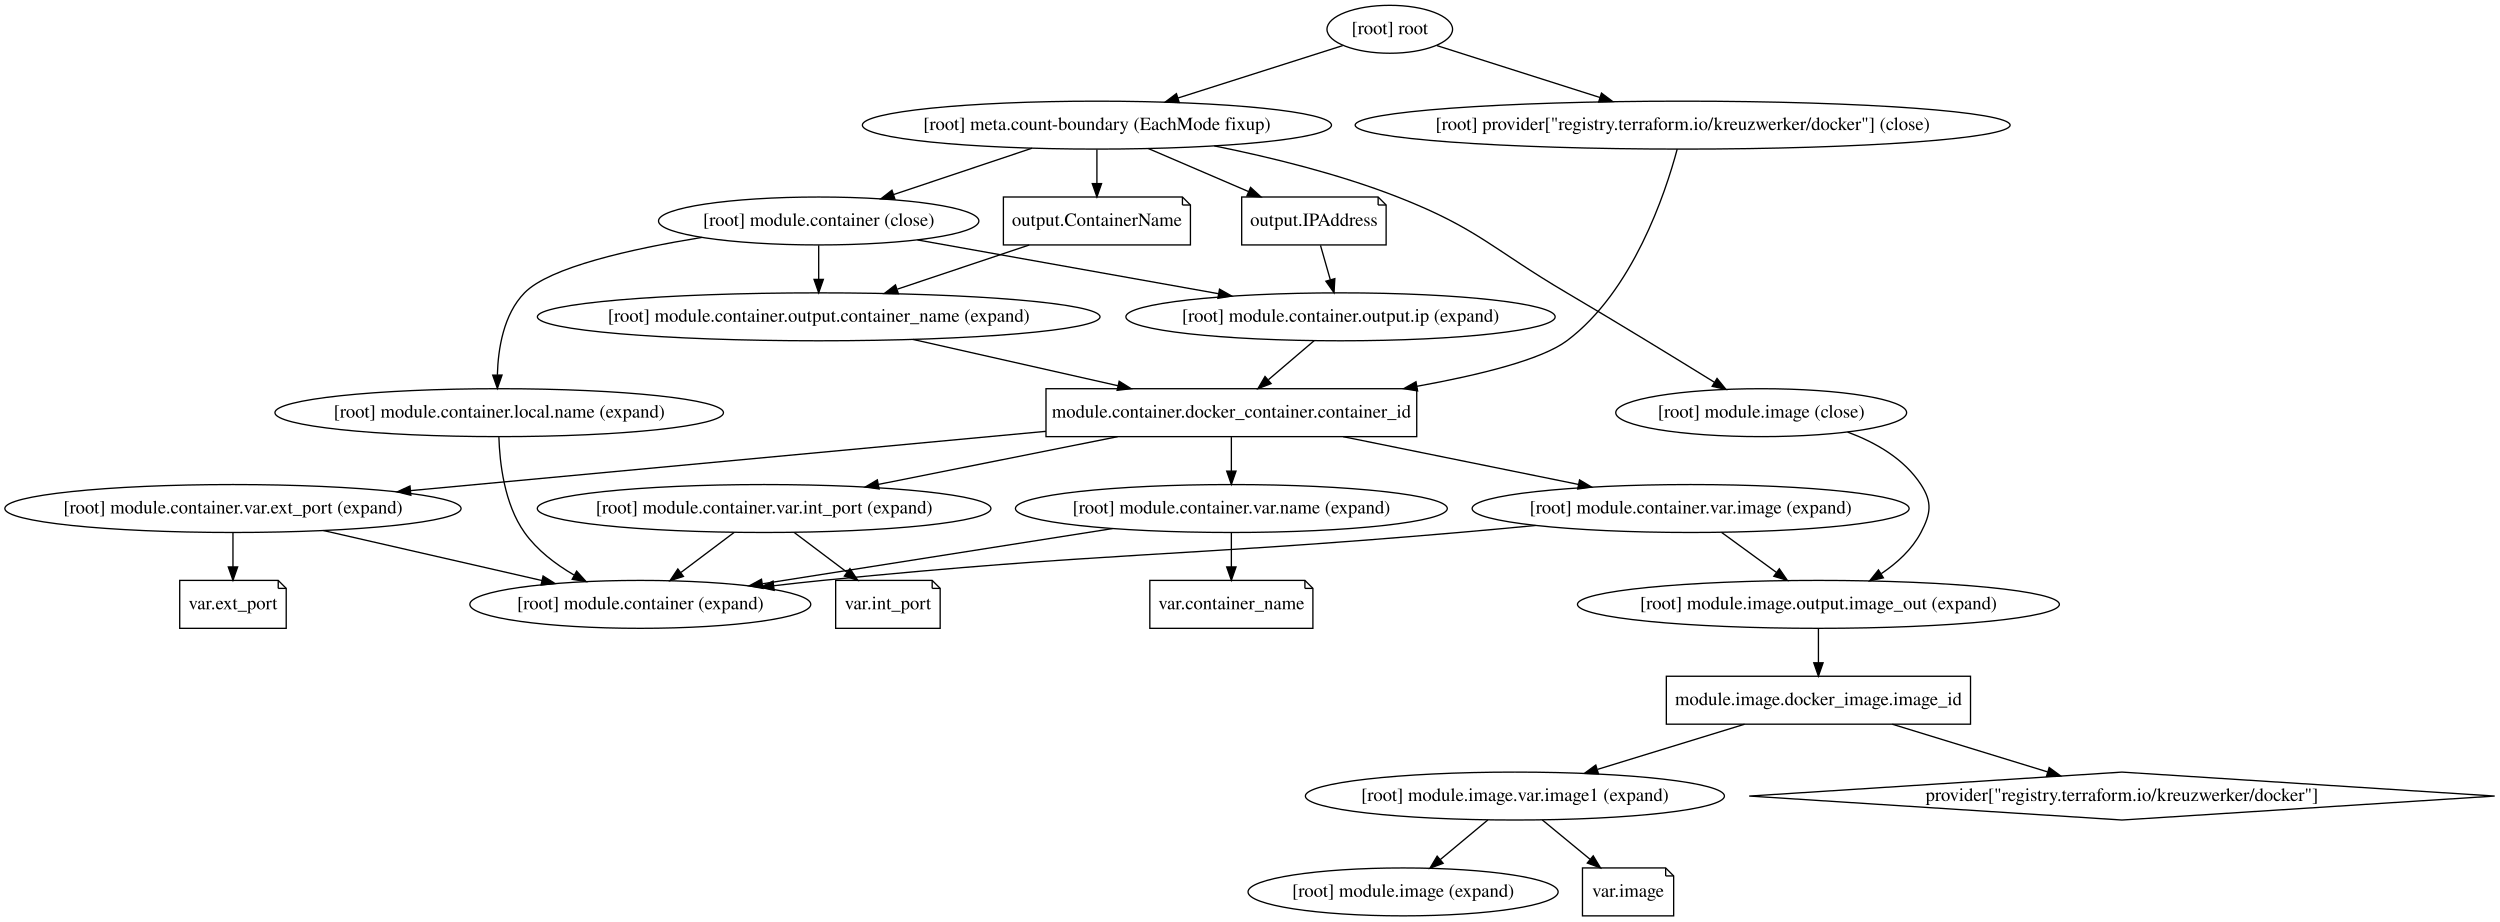
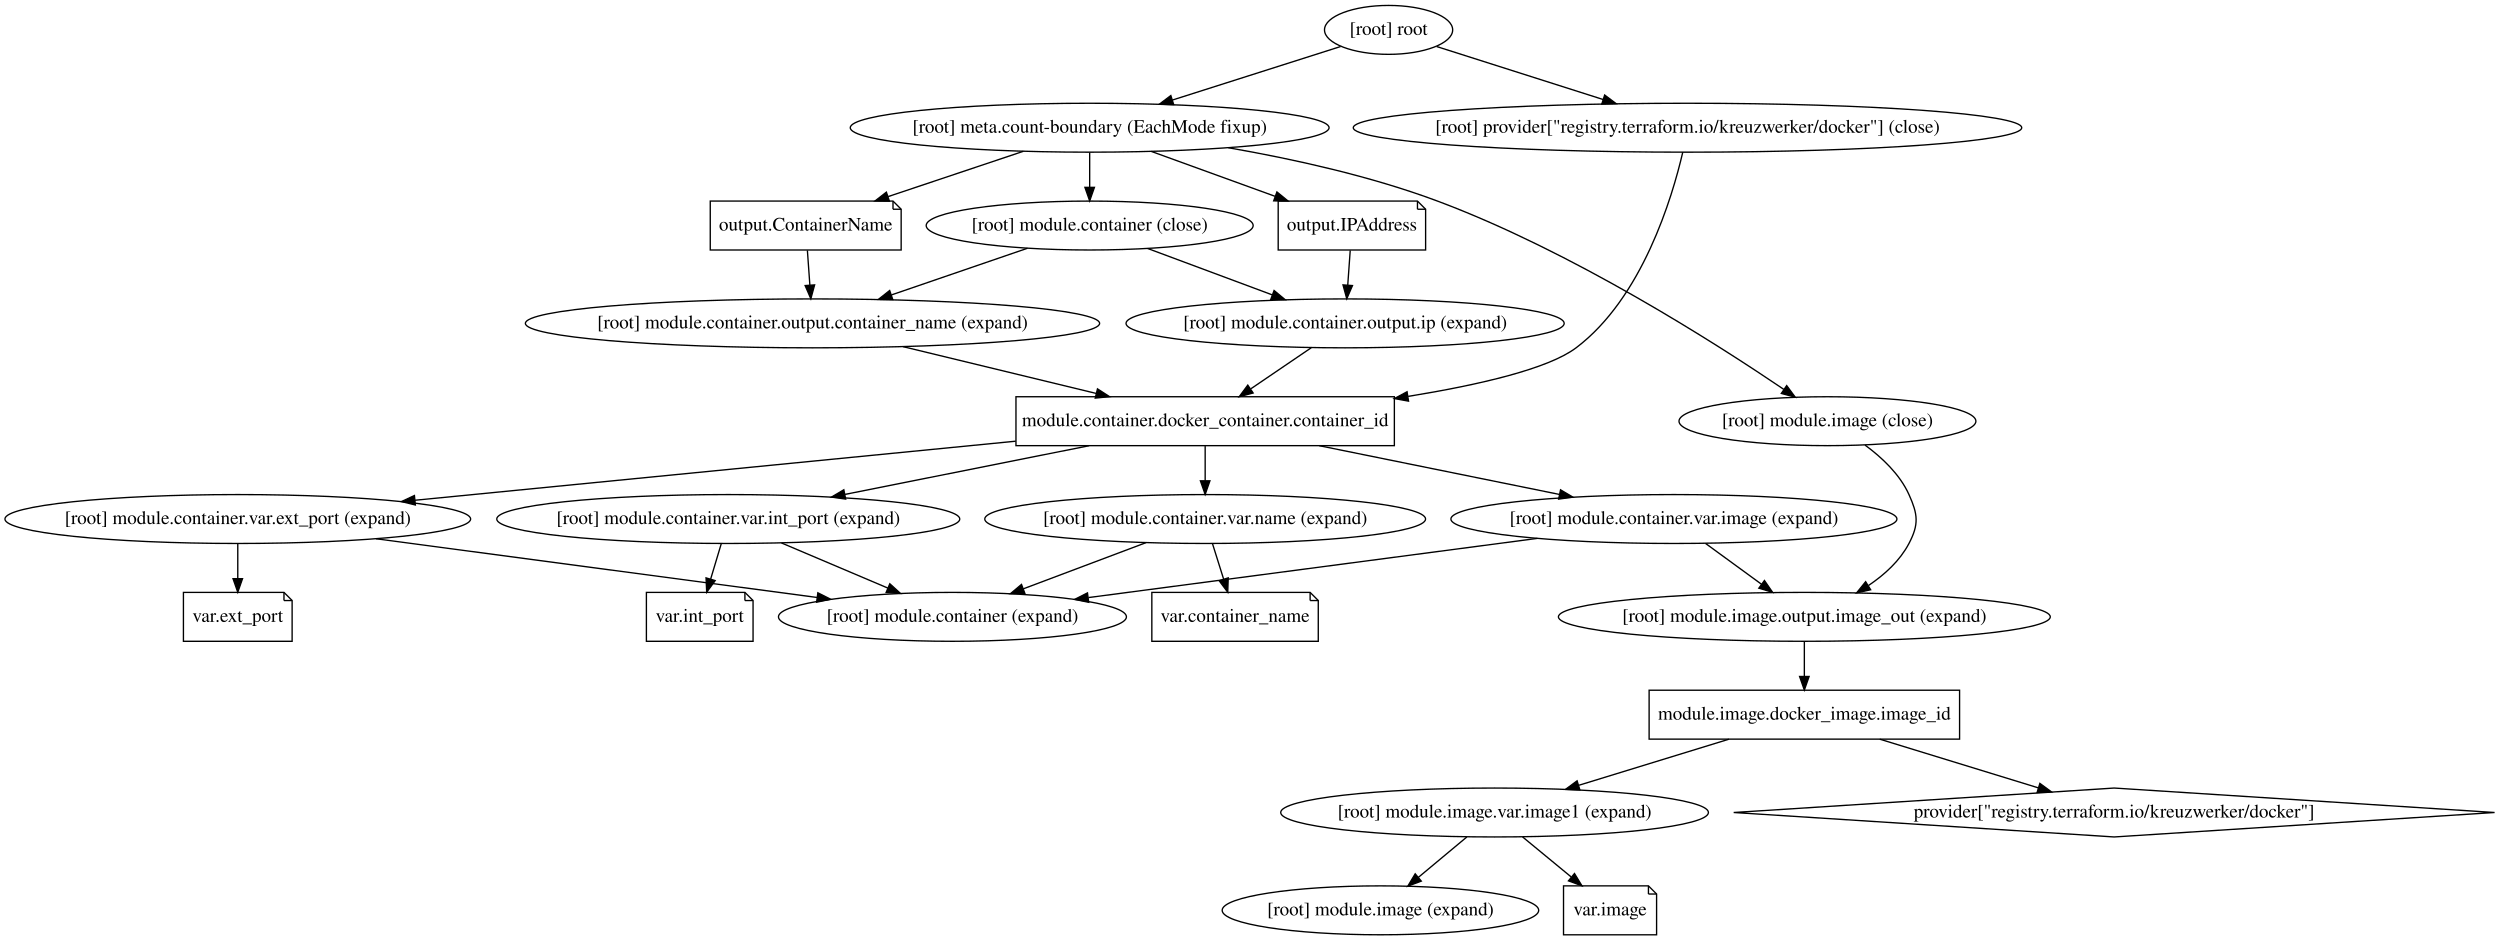
- <svg xmlns="http://www.w3.org/2000/svg" width="1878pt" height="692pt" viewBox="0.00 0.00 1878.00 692.00">
+ <svg xmlns="http://www.w3.org/2000/svg" width="1840pt" height="692pt" viewBox="0.00 0.00 1840.00 692.00">
  <g id="graph0" class="graph" transform="scale(1 1) rotate(0) translate(4 688)">
-     <polygon fill="white" stroke="white" points="-4,5 -4,-688 1875,-688 1875,5 -4,5" />
+     <polygon fill="white" stroke="white" points="-4,5 -4,-688 1837,-688 1837,5 -4,5" />
    <g id="node1" class="node">
-       <polygon fill="none" stroke="black" points="1060.25,-396 781.75,-396 781.75,-360 1060.25,-360 1060.25,-396" />
-       <text text-anchor="middle" x="921" y="-374.3" font-family="Times,serif" font-size="14.00">module.container.docker_container.container_id</text>
-     </g>
-     <g id="node16" class="node">
+       <polygon fill="none" stroke="black" points="1022.25,-396 743.75,-396 743.75,-360 1022.25,-360 1022.25,-396" />
+       <text text-anchor="middle" x="883" y="-374.3" font-family="Times,serif" font-size="14.00">module.container.docker_container.container_id</text>
+     </g>
+     <g id="node15" class="node">
      <ellipse fill="none" stroke="black" cx="171" cy="-306" rx="171.377" ry="18" />
      <text text-anchor="middle" x="171" y="-302.3" font-family="Times,serif" font-size="14.00">[root] module.container.var.ext_port (expand)</text>
    </g>
+     <g id="edge7" class="edge">
+       <path fill="none" stroke="black" d="M743.605,-363.295C615.402,-350.691 426.739,-332.143 301.449,-319.825" />
+       <polygon fill="black" stroke="black" points="301.706,-316.334 291.412,-318.838 301.021,-323.3 301.706,-316.334" />
+     </g>
+     <g id="node16" class="node">
+       <ellipse fill="none" stroke="black" cx="1228" cy="-306" rx="164.153" ry="18" />
+       <text text-anchor="middle" x="1228" y="-302.3" font-family="Times,serif" font-size="14.00">[root] module.container.var.image (expand)</text>
+     </g>
    <g id="edge8" class="edge">
-       <path fill="none" stroke="black" d="M781.688,-363.998C645.34,-351.272 439.081,-332.021 304.694,-319.478" />
-       <polygon fill="black" stroke="black" points="304.621,-315.956 294.339,-318.512 303.971,-322.926 304.621,-315.956" />
+       <path fill="none" stroke="black" d="M966.955,-359.966C1020.66,-349.07 1090.07,-334.987 1143.81,-324.081" />
+       <polygon fill="black" stroke="black" points="1144.56,-327.502 1153.66,-322.084 1143.16,-320.642 1144.56,-327.502" />
    </g>
    <g id="node17" class="node">
-       <ellipse fill="none" stroke="black" cx="1266" cy="-306" rx="164.153" ry="18" />
-       <text text-anchor="middle" x="1266" y="-302.3" font-family="Times,serif" font-size="14.00">[root] module.container.var.image (expand)</text>
+       <ellipse fill="none" stroke="black" cx="532" cy="-306" rx="170.402" ry="18" />
+       <text text-anchor="middle" x="532" y="-302.3" font-family="Times,serif" font-size="14.00">[root] module.container.var.int_port (expand)</text>
    </g>
    <g id="edge9" class="edge">
-       <path fill="none" stroke="black" d="M1004.96,-359.966C1058.66,-349.07 1128.07,-334.987 1181.81,-324.081" />
-       <polygon fill="black" stroke="black" points="1182.56,-327.502 1191.66,-322.084 1181.16,-320.642 1182.56,-327.502" />
+       <path fill="none" stroke="black" d="M797.585,-359.966C743.044,-349.089 672.579,-335.036 617.938,-324.139" />
+       <polygon fill="black" stroke="black" points="618.418,-320.666 607.927,-322.142 617.049,-327.53 618.418,-320.666" />
    </g>
    <g id="node18" class="node">
-       <ellipse fill="none" stroke="black" cx="570" cy="-306" rx="170.402" ry="18" />
-       <text text-anchor="middle" x="570" y="-302.3" font-family="Times,serif" font-size="14.00">[root] module.container.var.int_port (expand)</text>
+       <ellipse fill="none" stroke="black" cx="883" cy="-306" rx="162.228" ry="18" />
+       <text text-anchor="middle" x="883" y="-302.3" font-family="Times,serif" font-size="14.00">[root] module.container.var.name (expand)</text>
    </g>
    <g id="edge10" class="edge">
-       <path fill="none" stroke="black" d="M835.585,-359.966C781.044,-349.089 710.579,-335.036 655.938,-324.139" />
-       <polygon fill="black" stroke="black" points="656.418,-320.666 645.927,-322.142 655.049,-327.53 656.418,-320.666" />
-     </g>
-     <g id="node19" class="node">
-       <ellipse fill="none" stroke="black" cx="921" cy="-306" rx="162.228" ry="18" />
-       <text text-anchor="middle" x="921" y="-302.3" font-family="Times,serif" font-size="14.00">[root] module.container.var.name (expand)</text>
-     </g>
-     <g id="edge11" class="edge">
-       <path fill="none" stroke="black" d="M921,-359.697C921,-351.983 921,-342.712 921,-334.112" />
-       <polygon fill="black" stroke="black" points="924.5,-334.104 921,-324.104 917.5,-334.104 924.5,-334.104" />
+       <path fill="none" stroke="black" d="M883,-359.697C883,-351.983 883,-342.712 883,-334.112" />
+       <polygon fill="black" stroke="black" points="886.5,-334.104 883,-324.104 879.5,-334.104 886.5,-334.104" />
    </g>
    <g id="node2" class="node">
-       <polygon fill="none" stroke="black" points="1476.25,-180 1247.75,-180 1247.75,-144 1476.25,-144 1476.25,-180" />
-       <text text-anchor="middle" x="1362" y="-158.3" font-family="Times,serif" font-size="14.00">module.image.docker_image.image_id</text>
-     </g>
-     <g id="node22" class="node">
-       <ellipse fill="none" stroke="black" cx="1134" cy="-90" rx="157.404" ry="18" />
-       <text text-anchor="middle" x="1134" y="-86.3" font-family="Times,serif" font-size="14.00">[root] module.image.var.image1 (expand)</text>
-     </g>
-     <g id="edge24" class="edge">
-       <path fill="none" stroke="black" d="M1306.52,-143.966C1273.16,-133.726 1230.64,-120.672 1196.16,-110.085" />
-       <polygon fill="black" stroke="black" points="1196.79,-106.617 1186.2,-107.028 1194.74,-113.308 1196.79,-106.617" />
+       <polygon fill="none" stroke="black" points="1438.25,-180 1209.75,-180 1209.75,-144 1438.25,-144 1438.25,-180" />
+       <text text-anchor="middle" x="1324" y="-158.3" font-family="Times,serif" font-size="14.00">module.image.docker_image.image_id</text>
+     </g>
+     <g id="node21" class="node">
+       <ellipse fill="none" stroke="black" cx="1096" cy="-90" rx="157.404" ry="18" />
+       <text text-anchor="middle" x="1096" y="-86.3" font-family="Times,serif" font-size="14.00">[root] module.image.var.image1 (expand)</text>
+     </g>
+     <g id="edge22" class="edge">
+       <path fill="none" stroke="black" d="M1268.52,-143.966C1235.16,-133.726 1192.64,-120.672 1158.16,-110.085" />
+       <polygon fill="black" stroke="black" points="1158.79,-106.617 1148.2,-107.028 1156.74,-113.308 1158.79,-106.617" />
    </g>
    <g id="node5" class="node">
-       <polygon fill="none" stroke="black" points="1590,-108 1309.99,-90 1590,-72 1870.01,-90 1590,-108" />
-       <text text-anchor="middle" x="1590" y="-86.3" font-family="Times,serif" font-size="14.00">provider["registry.terraform.io/kreuzwerker/docker"]</text>
-     </g>
-     <g id="edge25" class="edge">
-       <path fill="none" stroke="black" d="M1417.48,-143.966C1452.91,-133.09 1498.67,-119.04 1534.16,-108.143" />
-       <polygon fill="black" stroke="black" points="1535.35,-111.44 1543.88,-105.159 1533.3,-104.748 1535.35,-111.44" />
+       <polygon fill="none" stroke="black" points="1552,-108 1271.99,-90 1552,-72 1832.01,-90 1552,-108" />
+       <text text-anchor="middle" x="1552" y="-86.3" font-family="Times,serif" font-size="14.00">provider["registry.terraform.io/kreuzwerker/docker"]</text>
+     </g>
+     <g id="edge23" class="edge">
+       <path fill="none" stroke="black" d="M1379.48,-143.966C1414.91,-133.09 1460.67,-119.04 1496.16,-108.143" />
+       <polygon fill="black" stroke="black" points="1497.35,-111.44 1505.88,-105.159 1495.3,-104.748 1497.35,-111.44" />
    </g>
    <g id="node3" class="node">
-       <polygon fill="none" stroke="black" points="884.25,-540 749.75,-540 749.75,-504 890.25,-504 890.25,-534 884.25,-540" />
-       <polyline fill="none" stroke="black" points="884.25,-540 884.25,-534 " />
-       <polyline fill="none" stroke="black" points="890.25,-534 884.25,-534 " />
-       <text text-anchor="middle" x="820" y="-518.3" font-family="Times,serif" font-size="14.00">output.ContainerName</text>
+       <polygon fill="none" stroke="black" points="653.25,-540 518.75,-540 518.75,-504 659.25,-504 659.25,-534 653.25,-540" />
+       <polyline fill="none" stroke="black" points="653.25,-540 653.25,-534 " />
+       <polyline fill="none" stroke="black" points="659.25,-534 653.25,-534 " />
+       <text text-anchor="middle" x="589" y="-518.3" font-family="Times,serif" font-size="14.00">output.ContainerName</text>
+     </g>
+     <g id="node13" class="node">
+       <ellipse fill="none" stroke="black" cx="594" cy="-450" rx="211.322" ry="18" />
+       <text text-anchor="middle" x="594" y="-446.3" font-family="Times,serif" font-size="14.00">[root] module.container.output.container_name (expand)</text>
+     </g>
+     <g id="edge27" class="edge">
+       <path fill="none" stroke="black" d="M590.236,-503.697C590.787,-495.983 591.449,-486.712 592.063,-478.112" />
+       <polygon fill="black" stroke="black" points="595.557,-478.328 592.778,-468.104 588.575,-477.83 595.557,-478.328" />
+     </g>
+     <g id="node4" class="node">
+       <polygon fill="none" stroke="black" points="1039.25,-540 936.75,-540 936.75,-504 1045.25,-504 1045.25,-534 1039.25,-540" />
+       <polyline fill="none" stroke="black" points="1039.25,-540 1039.25,-534 " />
+       <polyline fill="none" stroke="black" points="1045.25,-534 1039.25,-534 " />
+       <text text-anchor="middle" x="991" y="-518.3" font-family="Times,serif" font-size="14.00">output.IPAddress</text>
    </g>
    <g id="node14" class="node">
-       <ellipse fill="none" stroke="black" cx="611" cy="-450" rx="211.322" ry="18" />
-       <text text-anchor="middle" x="611" y="-446.3" font-family="Times,serif" font-size="14.00">[root] module.container.output.container_name (expand)</text>
-     </g>
-     <g id="edge29" class="edge">
-       <path fill="none" stroke="black" d="M769.14,-503.966C739.266,-493.96 701.368,-481.267 670.161,-470.815" />
-       <polygon fill="black" stroke="black" points="670.877,-467.363 660.283,-467.506 668.654,-474.001 670.877,-467.363" />
-     </g>
-     <g id="node4" class="node">
-       <polygon fill="none" stroke="black" points="1031.25,-540 928.75,-540 928.75,-504 1037.25,-504 1037.25,-534 1031.25,-540" />
-       <polyline fill="none" stroke="black" points="1031.25,-540 1031.25,-534 " />
-       <polyline fill="none" stroke="black" points="1037.25,-534 1031.25,-534 " />
-       <text text-anchor="middle" x="983" y="-518.3" font-family="Times,serif" font-size="14.00">output.IPAddress</text>
-     </g>
-     <g id="node15" class="node">
-       <ellipse fill="none" stroke="black" cx="1003" cy="-450" rx="161.254" ry="18" />
-       <text text-anchor="middle" x="1003" y="-446.3" font-family="Times,serif" font-size="14.00">[root] module.container.output.ip (expand)</text>
-     </g>
-     <g id="edge30" class="edge">
-       <path fill="none" stroke="black" d="M987.944,-503.697C990.172,-495.898 992.855,-486.509 995.335,-477.829" />
-       <polygon fill="black" stroke="black" points="998.731,-478.681 998.113,-468.104 992,-476.758 998.731,-478.681" />
+       <ellipse fill="none" stroke="black" cx="986" cy="-450" rx="161.254" ry="18" />
+       <text text-anchor="middle" x="986" y="-446.3" font-family="Times,serif" font-size="14.00">[root] module.container.output.ip (expand)</text>
+     </g>
+     <g id="edge28" class="edge">
+       <path fill="none" stroke="black" d="M989.764,-503.697C989.213,-495.983 988.551,-486.712 987.937,-478.112" />
+       <polygon fill="black" stroke="black" points="991.425,-477.83 987.222,-468.104 984.443,-478.328 991.425,-477.83" />
    </g>
    <g id="node6" class="node">
-       <polygon fill="none" stroke="black" points="976.25,-252 859.75,-252 859.75,-216 982.25,-216 982.25,-246 976.25,-252" />
-       <polyline fill="none" stroke="black" points="976.25,-252 976.25,-246 " />
-       <polyline fill="none" stroke="black" points="982.25,-246 976.25,-246 " />
-       <text text-anchor="middle" x="921" y="-230.3" font-family="Times,serif" font-size="14.00">var.container_name</text>
+       <polygon fill="none" stroke="black" points="960.25,-252 843.75,-252 843.75,-216 966.25,-216 966.25,-246 960.25,-252" />
+       <polyline fill="none" stroke="black" points="960.25,-252 960.25,-246 " />
+       <polyline fill="none" stroke="black" points="966.25,-246 960.25,-246 " />
+       <text text-anchor="middle" x="905" y="-230.3" font-family="Times,serif" font-size="14.00">var.container_name</text>
    </g>
    <g id="node7" class="node">
      <polygon fill="none" stroke="black" points="205,-252 131,-252 131,-216 211,-216 211,-246 205,-252" />
      <polyline fill="none" stroke="black" points="205,-252 205,-246 " />
      <polyline fill="none" stroke="black" points="211,-246 205,-246 " />
      <text text-anchor="middle" x="171" y="-230.3" font-family="Times,serif" font-size="14.00">var.ext_port</text>
    </g>
    <g id="node8" class="node">
-       <polygon fill="none" stroke="black" points="1247.25,-36 1184.75,-36 1184.75,-0 1253.25,-0 1253.25,-30 1247.25,-36" />
-       <polyline fill="none" stroke="black" points="1247.25,-36 1247.25,-30 " />
-       <polyline fill="none" stroke="black" points="1253.25,-30 1247.25,-30 " />
-       <text text-anchor="middle" x="1219" y="-14.3" font-family="Times,serif" font-size="14.00">var.image</text>
+       <polygon fill="none" stroke="black" points="1209.25,-36 1146.75,-36 1146.75,-0 1215.25,-0 1215.25,-30 1209.25,-36" />
+       <polyline fill="none" stroke="black" points="1209.25,-36 1209.25,-30 " />
+       <polyline fill="none" stroke="black" points="1215.25,-30 1209.25,-30 " />
+       <text text-anchor="middle" x="1181" y="-14.3" font-family="Times,serif" font-size="14.00">var.image</text>
    </g>
    <g id="node9" class="node">
-       <polygon fill="none" stroke="black" points="696.25,-252 623.75,-252 623.75,-216 702.25,-216 702.25,-246 696.25,-252" />
-       <polyline fill="none" stroke="black" points="696.25,-252 696.25,-246 " />
-       <polyline fill="none" stroke="black" points="702.25,-246 696.25,-246 " />
-       <text text-anchor="middle" x="663" y="-230.3" font-family="Times,serif" font-size="14.00">var.int_port</text>
+       <polygon fill="none" stroke="black" points="544.25,-252 471.75,-252 471.75,-216 550.25,-216 550.25,-246 544.25,-252" />
+       <polyline fill="none" stroke="black" points="544.25,-252 544.25,-246 " />
+       <polyline fill="none" stroke="black" points="550.25,-246 544.25,-246 " />
+       <text text-anchor="middle" x="511" y="-230.3" font-family="Times,serif" font-size="14.00">var.int_port</text>
    </g>
    <g id="node10" class="node">
-       <ellipse fill="none" stroke="black" cx="820" cy="-594" rx="176.202" ry="18" />
-       <text text-anchor="middle" x="820" y="-590.3" font-family="Times,serif" font-size="14.00">[root] meta.count-boundary (EachMode fixup)</text>
+       <ellipse fill="none" stroke="black" cx="798" cy="-594" rx="176.202" ry="18" />
+       <text text-anchor="middle" x="798" y="-590.3" font-family="Times,serif" font-size="14.00">[root] meta.count-boundary (EachMode fixup)</text>
    </g>
    <g id="node11" class="node">
-       <ellipse fill="none" stroke="black" cx="611" cy="-522" rx="120.334" ry="18" />
-       <text text-anchor="middle" x="611" y="-518.3" font-family="Times,serif" font-size="14.00">[root] module.container (close)</text>
+       <ellipse fill="none" stroke="black" cx="798" cy="-522" rx="120.334" ry="18" />
+       <text text-anchor="middle" x="798" y="-518.3" font-family="Times,serif" font-size="14.00">[root] module.container (close)</text>
    </g>
    <g id="edge1" class="edge">
-       <path fill="none" stroke="black" d="M771.263,-576.676C740.218,-566.279 699.887,-552.771 667.452,-541.907" />
-       <polygon fill="black" stroke="black" points="668.252,-538.484 657.658,-538.627 666.028,-545.122 668.252,-538.484" />
+       <path fill="none" stroke="black" d="M798,-575.697C798,-567.983 798,-558.712 798,-550.112" />
+       <polygon fill="black" stroke="black" points="801.5,-550.104 798,-540.104 794.5,-550.104 801.5,-550.104" />
    </g>
    <g id="node12" class="node">
-       <ellipse fill="none" stroke="black" cx="1319" cy="-378" rx="109.261" ry="18" />
-       <text text-anchor="middle" x="1319" y="-374.3" font-family="Times,serif" font-size="14.00">[root] module.image (close)</text>
+       <ellipse fill="none" stroke="black" cx="1341" cy="-378" rx="109.261" ry="18" />
+       <text text-anchor="middle" x="1341" y="-374.3" font-family="Times,serif" font-size="14.00">[root] module.image (close)</text>
    </g>
    <g id="edge2" class="edge">
-       <path fill="none" stroke="black" d="M908.152,-578.401C950.676,-569.839 1001.9,-557.258 1046,-540 1106.42,-516.352 1117.07,-500.89 1173,-468 1211.15,-445.567 1254.38,-419.08 1283.83,-400.868" />
-       <polygon fill="black" stroke="black" points="1285.85,-403.735 1292.51,-395.495 1282.17,-397.783 1285.85,-403.735" />
+       <path fill="none" stroke="black" d="M900.009,-579.269C947.744,-570.989 1004.79,-558.393 1054,-540 1152.39,-503.223 1257.5,-436.225 1308.92,-401.386" />
+       <polygon fill="black" stroke="black" points="1311,-404.201 1317.29,-395.675 1307.06,-398.418 1311,-404.201" />
    </g>
    <g id="edge3" class="edge">
-       <path fill="none" stroke="black" d="M820,-575.697C820,-567.983 820,-558.712 820,-550.112" />
-       <polygon fill="black" stroke="black" points="823.5,-550.104 820,-540.104 816.5,-550.104 823.5,-550.104" />
+       <path fill="none" stroke="black" d="M749.263,-576.676C719.53,-566.718 681.279,-553.907 649.604,-543.298" />
+       <polygon fill="black" stroke="black" points="650.596,-539.939 640.002,-540.082 648.373,-546.577 650.596,-539.939" />
    </g>
    <g id="edge4" class="edge">
-       <path fill="none" stroke="black" d="M858.629,-576.411C881.152,-566.739 909.781,-554.444 933.893,-544.089" />
-       <polygon fill="black" stroke="black" points="935.424,-547.24 943.232,-540.078 932.662,-540.809 935.424,-547.24" />
-     </g>
-     <g id="node13" class="node">
-       <ellipse fill="none" stroke="black" cx="371" cy="-378" rx="168.478" ry="18" />
-       <text text-anchor="middle" x="371" y="-374.3" font-family="Times,serif" font-size="14.00">[root] module.container.local.name (expand)</text>
+       <path fill="none" stroke="black" d="M843.25,-576.588C870.477,-566.713 905.373,-554.057 934.414,-543.524" />
+       <polygon fill="black" stroke="black" points="935.811,-546.74 944.018,-540.04 933.424,-540.159 935.811,-546.74" />
    </g>
    <g id="edge5" class="edge">
-       <path fill="none" stroke="black" d="M523.194,-509.643C469.934,-500.965 408.733,-487.208 390,-468 374.27,-451.871 370.169,-426.097 369.622,-406.427" />
-       <polygon fill="black" stroke="black" points="373.122,-406.231 369.632,-396.227 366.122,-406.224 373.122,-406.231" />
+       <path fill="none" stroke="black" d="M752.218,-505.291C722.623,-495.135 683.844,-481.829 652.085,-470.931" />
+       <polygon fill="black" stroke="black" points="653.067,-467.568 642.472,-467.633 650.795,-474.189 653.067,-467.568" />
    </g>
    <g id="edge6" class="edge">
-       <path fill="none" stroke="black" d="M611,-503.697C611,-495.983 611,-486.712 611,-478.112" />
-       <polygon fill="black" stroke="black" points="614.5,-478.104 611,-468.104 607.5,-478.104 614.5,-478.104" />
-     </g>
-     <g id="edge7" class="edge">
-       <path fill="none" stroke="black" d="M685.193,-507.751C749.401,-496.286 842.503,-479.66 911.354,-467.365" />
-       <polygon fill="black" stroke="black" points="912.101,-470.788 921.33,-465.584 910.87,-463.897 912.101,-470.788" />
-     </g>
-     <g id="node21" class="node">
-       <ellipse fill="none" stroke="black" cx="1362" cy="-234" rx="181.001" ry="18" />
-       <text text-anchor="middle" x="1362" y="-230.3" font-family="Times,serif" font-size="14.00">[root] module.image.output.image_out (expand)</text>
-     </g>
-     <g id="edge23" class="edge">
-       <path fill="none" stroke="black" d="M1383.89,-363.436C1405.12,-355.588 1426.44,-343.273 1439,-324 1447.73,-310.594 1446.44,-302.162 1439,-288 1432.32,-275.285 1421.05,-265.026 1409.17,-257.046" />
-       <polygon fill="black" stroke="black" points="1410.8,-253.942 1400.46,-251.635 1407.11,-259.887 1410.8,-253.942" />
+       <path fill="none" stroke="black" d="M840.66,-505.116C867.816,-495.005 903.218,-481.823 932.283,-471.001" />
+       <polygon fill="black" stroke="black" points="933.726,-474.199 941.876,-467.429 931.283,-467.639 933.726,-474.199" />
    </g>
    <g id="node20" class="node">
-       <ellipse fill="none" stroke="black" cx="477" cy="-234" rx="128.058" ry="18" />
-       <text text-anchor="middle" x="477" y="-230.3" font-family="Times,serif" font-size="14.00">[root] module.container (expand)</text>
+       <ellipse fill="none" stroke="black" cx="1324" cy="-234" rx="181.001" ry="18" />
+       <text text-anchor="middle" x="1324" y="-230.3" font-family="Times,serif" font-size="14.00">[root] module.image.output.image_out (expand)</text>
+     </g>
+     <g id="edge21" class="edge">
+       <path fill="none" stroke="black" d="M1368.63,-360.434C1380.98,-351.379 1394.26,-338.951 1401,-324 1407.58,-309.414 1408.44,-302.162 1401,-288 1394.32,-275.285 1383.05,-265.026 1371.17,-257.046" />
+       <polygon fill="black" stroke="black" points="1372.8,-253.942 1362.46,-251.635 1369.11,-259.887 1372.8,-253.942" />
+     </g>
+     <g id="edge11" class="edge">
+       <path fill="none" stroke="black" d="M660.665,-432.853C702.974,-422.605 757.971,-409.284 802.681,-398.455" />
+       <polygon fill="black" stroke="black" points="803.743,-401.798 812.638,-396.043 802.095,-394.995 803.743,-401.798" />
    </g>
    <g id="edge12" class="edge">
-       <path fill="none" stroke="black" d="M370.767,-359.666C371.341,-340.463 374.825,-309.392 390,-288 399.401,-274.747 413.26,-264.18 427.166,-256.078" />
-       <polygon fill="black" stroke="black" points="429.168,-258.973 436.265,-251.107 425.811,-252.83 429.168,-258.973" />
+       <path fill="none" stroke="black" d="M961.067,-432.055C947.754,-423.008 931.181,-411.744 916.734,-401.926" />
+       <polygon fill="black" stroke="black" points="918.299,-398.758 908.061,-396.032 914.364,-404.547 918.299,-398.758" />
+     </g>
+     <g id="node19" class="node">
+       <ellipse fill="none" stroke="black" cx="697" cy="-234" rx="128.058" ry="18" />
+       <text text-anchor="middle" x="697" y="-230.3" font-family="Times,serif" font-size="14.00">[root] module.container (expand)</text>
    </g>
    <g id="edge13" class="edge">
-       <path fill="none" stroke="black" d="M681.732,-433.028C727.539,-422.685 787.454,-409.155 835.868,-398.223" />
-       <polygon fill="black" stroke="black" points="836.719,-401.619 845.703,-396.003 835.177,-394.791 836.719,-401.619" />
+       <path fill="none" stroke="black" d="M272.73,-291.462C366.378,-278.999 504.458,-260.624 597.418,-248.252" />
+       <polygon fill="black" stroke="black" points="597.945,-251.713 607.396,-246.925 597.022,-244.774 597.945,-251.713" />
    </g>
    <g id="edge14" class="edge">
-       <path fill="none" stroke="black" d="M983.15,-432.055C972.852,-423.264 960.102,-412.38 948.836,-402.763" />
-       <polygon fill="black" stroke="black" points="950.829,-399.862 940.951,-396.032 946.285,-405.186 950.829,-399.862" />
-     </g>
-     <g id="edge15" class="edge">
-       <path fill="none" stroke="black" d="M238.911,-289.465C287.607,-278.325 353.164,-263.329 403.158,-251.892" />
-       <polygon fill="black" stroke="black" points="403.972,-255.296 412.94,-249.654 402.411,-248.472 403.972,-255.296" />
-     </g>
-     <g id="edge16" class="edge">
      <path fill="none" stroke="black" d="M171,-287.697C171,-279.983 171,-270.712 171,-262.112" />
      <polygon fill="black" stroke="black" points="174.5,-262.104 171,-252.104 167.5,-262.104 174.5,-262.104" />
    </g>
+     <g id="edge15" class="edge">
+       <path fill="none" stroke="black" d="M1127.5,-291.751C1032.78,-279.265 891.647,-260.66 797.071,-248.192" />
+       <polygon fill="black" stroke="black" points="797.294,-244.691 786.923,-246.854 796.379,-251.631 797.294,-244.691" />
+     </g>
+     <g id="edge16" class="edge">
+       <path fill="none" stroke="black" d="M1251.24,-288.055C1263.65,-279.008 1279.09,-267.744 1292.56,-257.926" />
+       <polygon fill="black" stroke="black" points="1294.62,-260.751 1300.64,-252.032 1290.5,-255.095 1294.62,-260.751" />
+     </g>
    <g id="edge17" class="edge">
-       <path fill="none" stroke="black" d="M1149.51,-293.258C1130.3,-291.425 1110.6,-289.609 1092,-288 879.746,-269.641 825.996,-273.124 614,-252 602.169,-250.821 589.778,-249.461 577.489,-248.033" />
-       <polygon fill="black" stroke="black" points="577.546,-244.516 567.205,-246.821 576.727,-251.468 577.546,-244.516" />
+       <path fill="none" stroke="black" d="M571.103,-288.411C594.594,-278.445 624.649,-265.694 649.501,-255.151" />
+       <polygon fill="black" stroke="black" points="650.908,-258.356 658.747,-251.228 648.174,-251.912 650.908,-258.356" />
    </g>
    <g id="edge18" class="edge">
-       <path fill="none" stroke="black" d="M1289.24,-288.055C1301.65,-279.008 1317.09,-267.744 1330.56,-257.926" />
-       <polygon fill="black" stroke="black" points="1332.62,-260.751 1338.64,-252.032 1328.5,-255.095 1332.62,-260.751" />
+       <path fill="none" stroke="black" d="M526.809,-287.697C524.469,-279.898 521.653,-270.509 519.049,-261.829" />
+       <polygon fill="black" stroke="black" points="522.357,-260.677 516.131,-252.104 515.652,-262.688 522.357,-260.677" />
    </g>
    <g id="edge19" class="edge">
-       <path fill="none" stroke="black" d="M547.487,-288.055C535.493,-279.027 520.566,-267.792 507.54,-257.987" />
-       <polygon fill="black" stroke="black" points="509.4,-255.006 499.305,-251.789 505.19,-260.599 509.4,-255.006" />
+       <path fill="none" stroke="black" d="M839.391,-288.588C812.38,-278.422 777.537,-265.31 749.08,-254.6" />
+       <polygon fill="black" stroke="black" points="750.286,-251.314 739.694,-251.068 747.82,-257.866 750.286,-251.314" />
    </g>
    <g id="edge20" class="edge">
-       <path fill="none" stroke="black" d="M592.513,-288.055C604.419,-279.093 619.215,-267.957 632.172,-258.204" />
-       <polygon fill="black" stroke="black" points="634.487,-260.842 640.372,-252.032 630.278,-255.249 634.487,-260.842" />
-     </g>
-     <g id="edge21" class="edge">
-       <path fill="none" stroke="black" d="M831.684,-290.919C755.343,-278.883 645.938,-261.634 568.871,-249.484" />
-       <polygon fill="black" stroke="black" points="569.115,-245.979 558.692,-247.879 568.025,-252.894 569.115,-245.979" />
-     </g>
-     <g id="edge22" class="edge">
-       <path fill="none" stroke="black" d="M921,-287.697C921,-279.983 921,-270.712 921,-262.112" />
-       <polygon fill="black" stroke="black" points="924.5,-262.104 921,-252.104 917.5,-262.104 924.5,-262.104" />
+       <path fill="none" stroke="black" d="M888.438,-287.697C890.889,-279.898 893.84,-270.509 896.568,-261.829" />
+       <polygon fill="black" stroke="black" points="899.965,-262.694 899.624,-252.104 893.287,-260.595 899.965,-262.694" />
+     </g>
+     <g id="edge24" class="edge">
+       <path fill="none" stroke="black" d="M1324,-215.697C1324,-207.983 1324,-198.712 1324,-190.112" />
+       <polygon fill="black" stroke="black" points="1327.5,-190.104 1324,-180.104 1320.5,-190.104 1327.5,-190.104" />
+     </g>
+     <g id="node22" class="node">
+       <ellipse fill="none" stroke="black" cx="1012" cy="-18" rx="116.484" ry="18" />
+       <text text-anchor="middle" x="1012" y="-14.3" font-family="Times,serif" font-size="14.00">[root] module.image (expand)</text>
+     </g>
+     <g id="edge25" class="edge">
+       <path fill="none" stroke="black" d="M1075.67,-72.055C1064.94,-63.113 1051.61,-52.005 1039.92,-42.268" />
+       <polygon fill="black" stroke="black" points="1042.07,-39.502 1032.15,-35.789 1037.59,-44.88 1042.07,-39.502" />
    </g>
    <g id="edge26" class="edge">
-       <path fill="none" stroke="black" d="M1362,-215.697C1362,-207.983 1362,-198.712 1362,-190.112" />
-       <polygon fill="black" stroke="black" points="1365.5,-190.104 1362,-180.104 1358.5,-190.104 1365.5,-190.104" />
+       <path fill="none" stroke="black" d="M1116.58,-72.055C1127.35,-63.178 1140.72,-52.169 1152.48,-42.483" />
+       <polygon fill="black" stroke="black" points="1154.82,-45.09 1160.32,-36.032 1150.37,-39.687 1154.82,-45.09" />
    </g>
    <g id="node23" class="node">
-       <ellipse fill="none" stroke="black" cx="1050" cy="-18" rx="116.484" ry="18" />
-       <text text-anchor="middle" x="1050" y="-14.3" font-family="Times,serif" font-size="14.00">[root] module.image (expand)</text>
-     </g>
-     <g id="edge27" class="edge">
-       <path fill="none" stroke="black" d="M1113.67,-72.055C1102.94,-63.113 1089.61,-52.005 1077.92,-42.268" />
-       <polygon fill="black" stroke="black" points="1080.07,-39.502 1070.15,-35.789 1075.59,-44.88 1080.07,-39.502" />
-     </g>
-     <g id="edge28" class="edge">
-       <path fill="none" stroke="black" d="M1154.58,-72.055C1165.35,-63.178 1178.72,-52.169 1190.48,-42.483" />
-       <polygon fill="black" stroke="black" points="1192.82,-45.09 1198.32,-36.032 1188.37,-39.687 1192.82,-45.09" />
+       <ellipse fill="none" stroke="black" cx="1238" cy="-594" rx="245.992" ry="18" />
+       <text text-anchor="middle" x="1238" y="-590.3" font-family="Times,serif" font-size="14.00">[root] provider["registry.terraform.io/kreuzwerker/docker"] (close)</text>
+     </g>
+     <g id="edge29" class="edge">
+       <path fill="none" stroke="black" d="M1234.51,-575.946C1226.75,-542.577 1204.73,-468.715 1156,-432 1135.44,-416.51 1084.65,-404.729 1032.37,-396.254" />
+       <polygon fill="black" stroke="black" points="1032.68,-392.759 1022.25,-394.657 1031.59,-399.673 1032.68,-392.759" />
    </g>
    <g id="node24" class="node">
-       <ellipse fill="none" stroke="black" cx="1260" cy="-594" rx="245.992" ry="18" />
-       <text text-anchor="middle" x="1260" y="-590.3" font-family="Times,serif" font-size="14.00">[root] provider["registry.terraform.io/kreuzwerker/docker"] (close)</text>
+       <ellipse fill="none" stroke="black" cx="1018" cy="-666" rx="47.169" ry="18" />
+       <text text-anchor="middle" x="1018" y="-662.3" font-family="Times,serif" font-size="14.00">[root] root</text>
+     </g>
+     <g id="edge30" class="edge">
+       <path fill="none" stroke="black" d="M982.653,-653.753C949.327,-643.149 898.69,-627.038 858.867,-614.367" />
+       <polygon fill="black" stroke="black" points="859.843,-611.005 849.253,-611.308 857.721,-617.675 859.843,-611.005" />
    </g>
    <g id="edge31" class="edge">
-       <path fill="none" stroke="black" d="M1255.92,-575.99C1247.01,-542.699 1222.52,-468.97 1173,-432 1154.11,-417.893 1108,-406.414 1060.31,-397.791" />
-       <polygon fill="black" stroke="black" points="1060.9,-394.34 1050.44,-396.049 1059.68,-401.234 1060.9,-394.34" />
-     </g>
-     <g id="node25" class="node">
-       <ellipse fill="none" stroke="black" cx="1040" cy="-666" rx="47.169" ry="18" />
-       <text text-anchor="middle" x="1040" y="-662.3" font-family="Times,serif" font-size="14.00">[root] root</text>
-     </g>
-     <g id="edge32" class="edge">
-       <path fill="none" stroke="black" d="M1004.65,-653.753C971.327,-643.149 920.69,-627.038 880.867,-614.367" />
-       <polygon fill="black" stroke="black" points="881.843,-611.005 871.253,-611.308 879.721,-617.675 881.843,-611.005" />
-     </g>
-     <g id="edge33" class="edge">
-       <path fill="none" stroke="black" d="M1075.35,-653.753C1108.34,-643.256 1158.29,-627.363 1197.92,-614.752" />
-       <polygon fill="black" stroke="black" points="1199.03,-618.072 1207.5,-611.704 1196.91,-611.401 1199.03,-618.072" />
+       <path fill="none" stroke="black" d="M1053.35,-653.753C1086.34,-643.256 1136.29,-627.363 1175.92,-614.752" />
+       <polygon fill="black" stroke="black" points="1177.03,-618.072 1185.5,-611.704 1174.91,-611.401 1177.03,-618.072" />
    </g>
  </g>
</svg>
